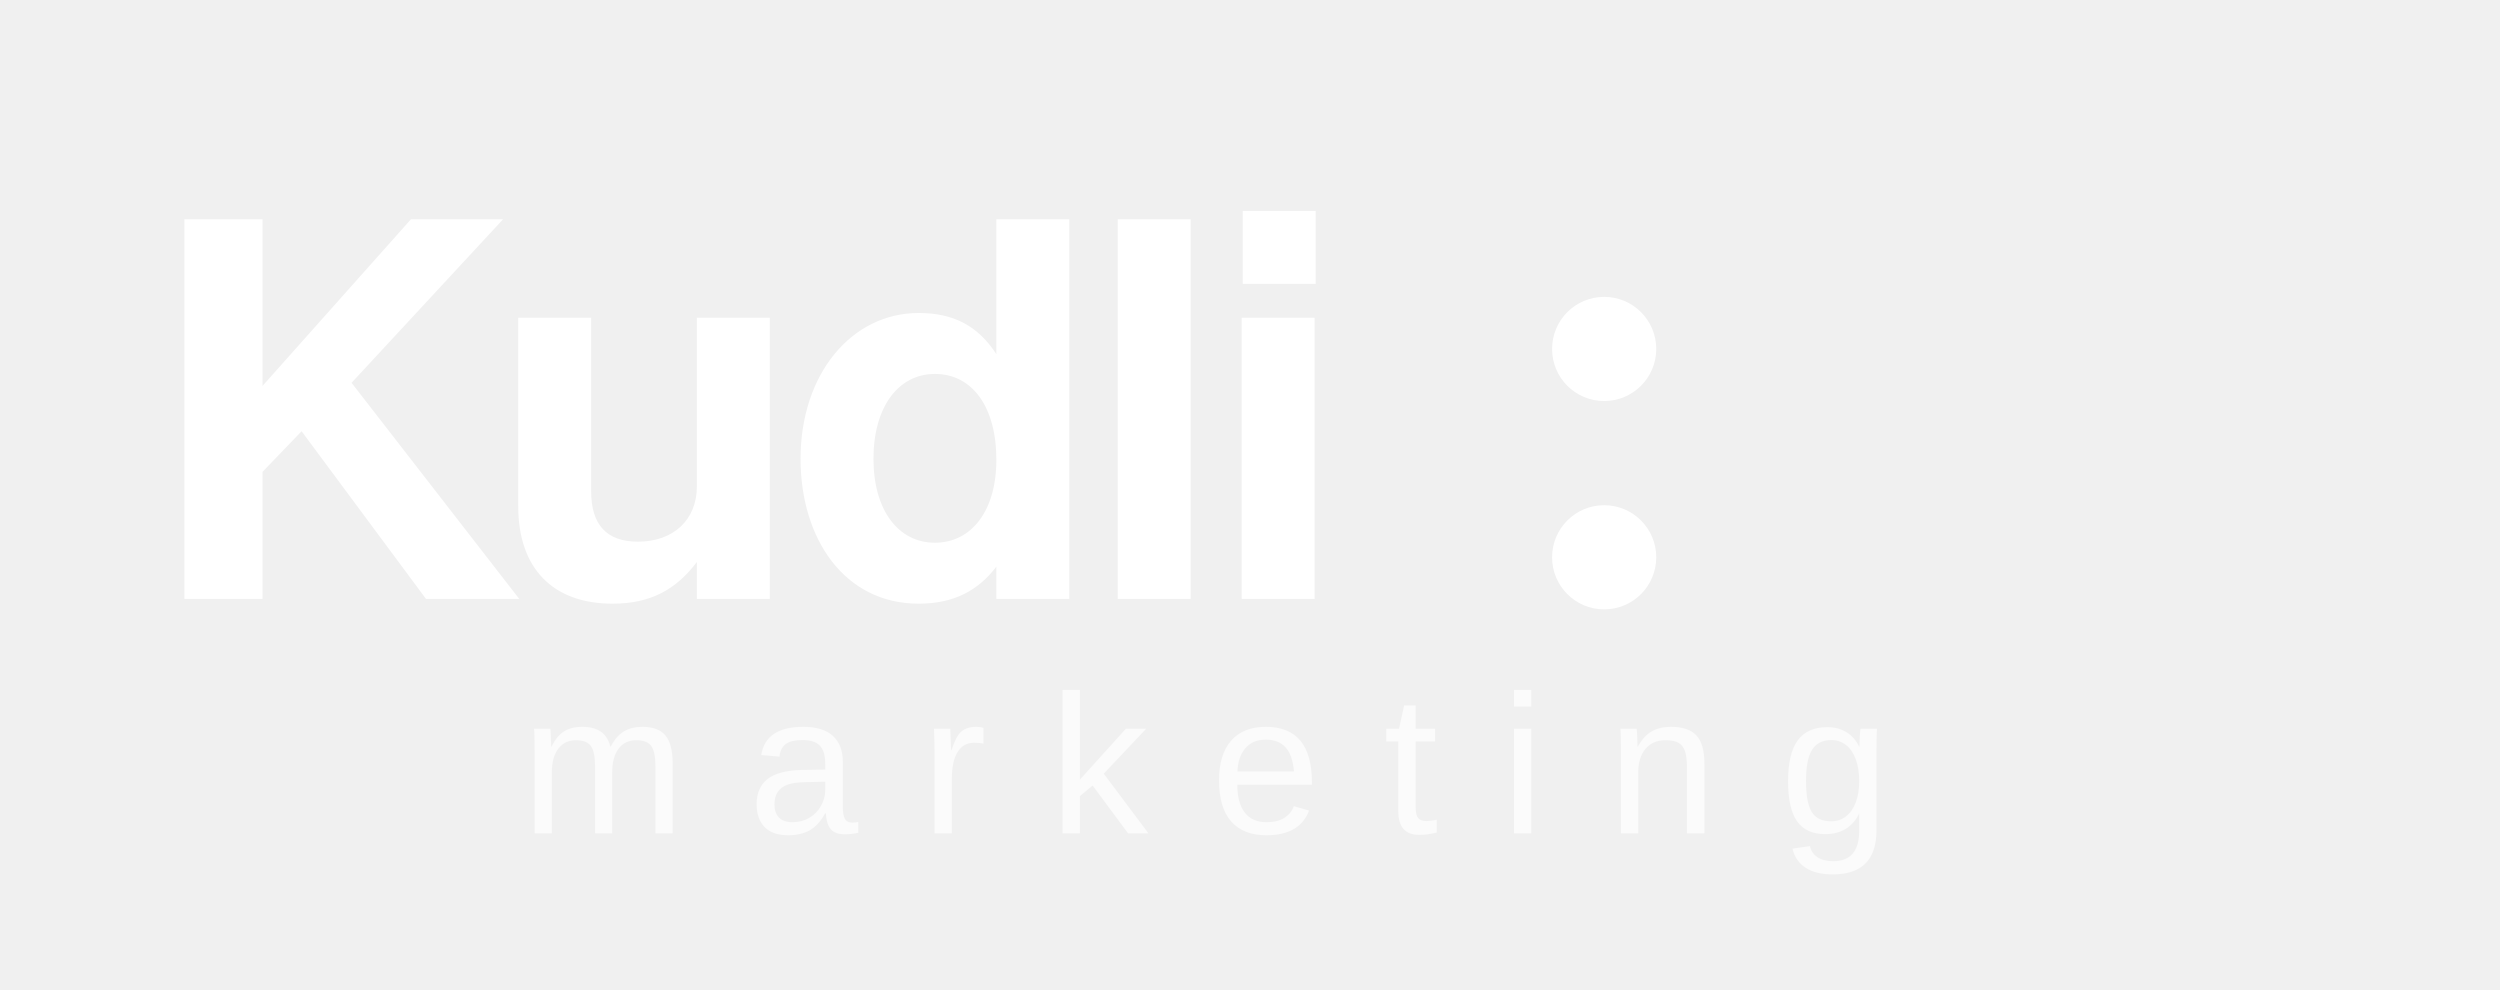
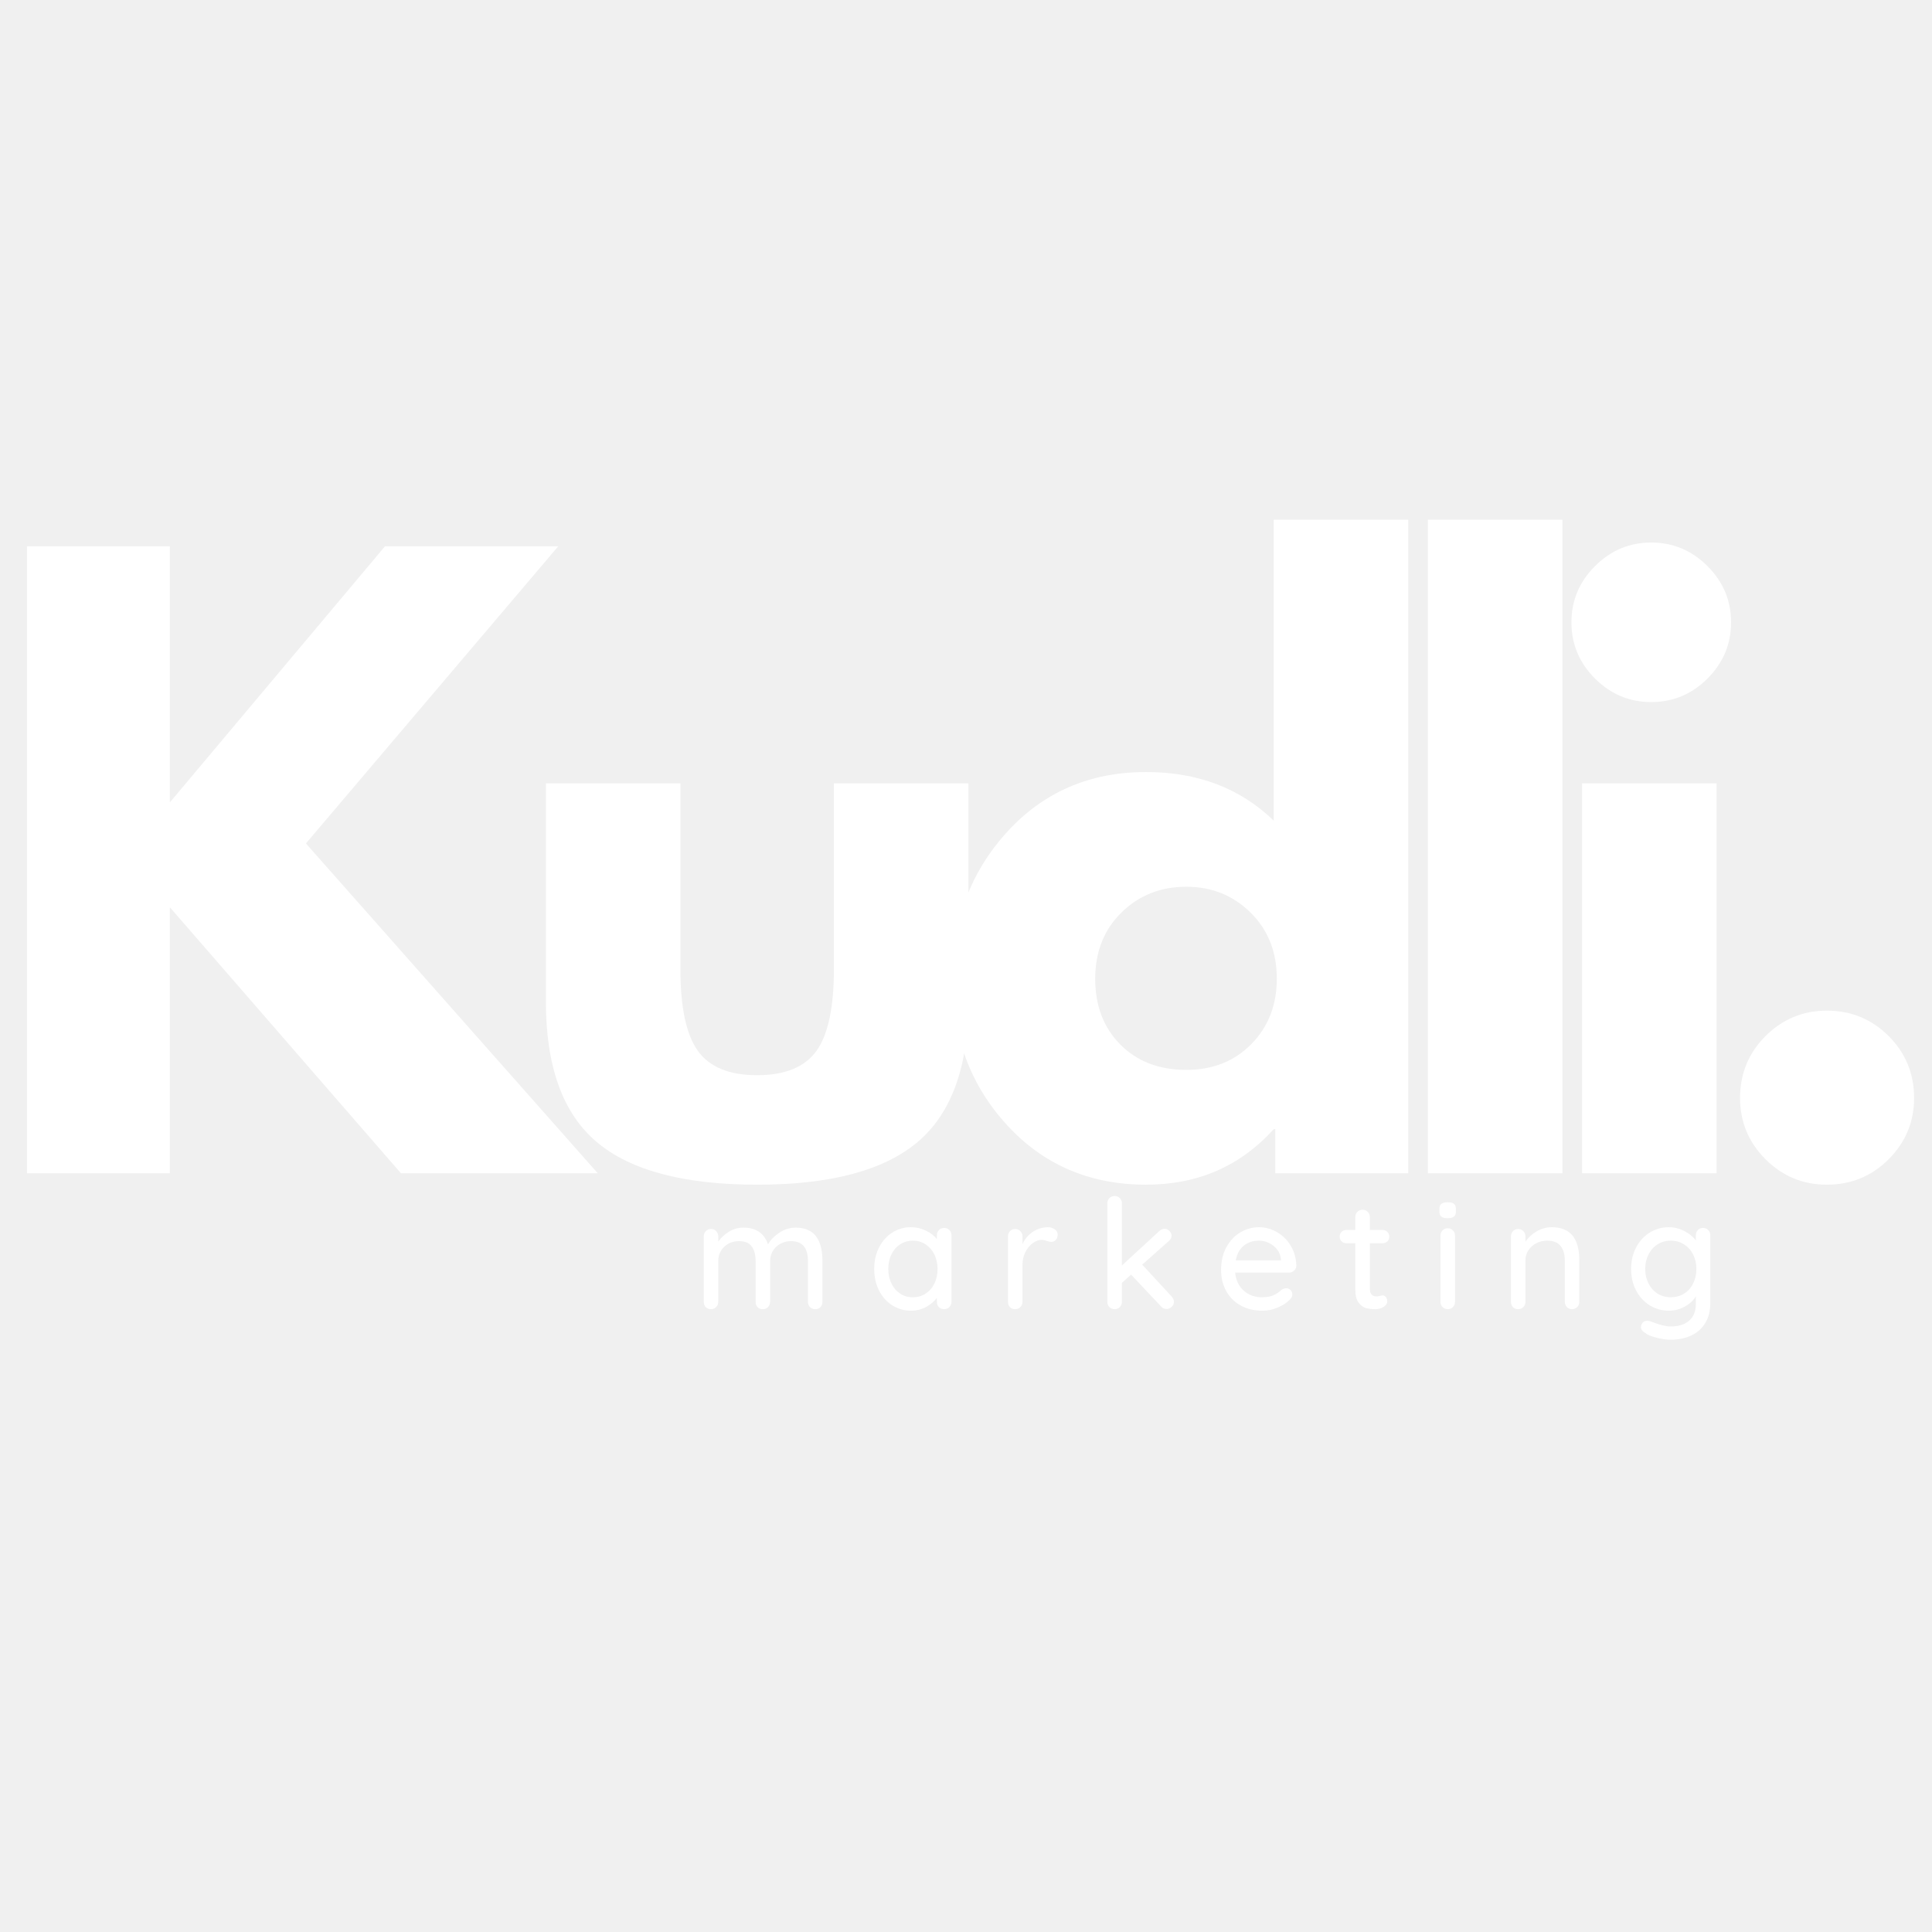
- <svg xmlns="http://www.w3.org/2000/svg" viewBox="0 0 480 190" height="40">
-   <text x="28" y="115" font-family="'Arial Black','Helvetica Neue',Impact,system-ui,sans-serif" font-weight="900" font-size="100" fill="#ffffff" letter-spacing="-4">Kudli</text>
-   <circle cx="308" cy="107" r="10" fill="#ffffff" />
-   <circle cx="308" cy="67" r="10" fill="#ffffff" />
-   <text x="100" y="160" font-family="'Helvetica Neue',Arial,system-ui,sans-serif" font-weight="400" font-size="38" fill="rgba(255,255,255,0.7)" letter-spacing="12">marketing</text>
+ <svg xmlns="http://www.w3.org/2000/svg" width="500" zoomAndPan="magnify" viewBox="0 0 375 375" height="500" preserveAspectRatio="xMidYMid meet" version="1.0">
+   <defs>
+     <g />
+     <clipPath id="f720510989">
+       <rect x="0" width="373" y="0" height="185" />
+     </clipPath>
+     <clipPath id="e875b48b26">
+       <rect x="0" width="209" y="0" height="38" />
+     </clipPath>
+   </defs>
+   <g transform="matrix(1, 0, 0, 1, 0, 95)">
+     <g clip-path="url(#f720510989)">
+       <g fill="#ffffff" fill-opacity="1">
+         <g transform="translate(-3.604359, 132.727)">
+           <g>
+             <path d="M 119.625 0 L 81.422 0 L 36.578 -51.625 L 36.578 0 L 8.844 0 L 8.844 -121.688 L 36.578 -121.688 L 36.578 -71.984 L 78.328 -121.688 L 111.953 -121.688 L 62.984 -64.016 Z M 119.625 0 " />
+           </g>
+         </g>
+       </g>
+       <g fill="#ffffff" fill-opacity="1">
+         <g transform="translate(98.58244, 132.727)">
+           <g>
+             <path d="M 33.484 -75.672 L 33.484 -39.672 C 33.484 -32.203 34.613 -26.895 36.875 -23.75 C 39.133 -20.602 42.969 -19.031 48.375 -19.031 C 53.789 -19.031 57.629 -20.602 59.891 -23.75 C 62.148 -26.895 63.281 -32.203 63.281 -39.672 L 63.281 -75.672 L 89.391 -75.672 L 89.391 -33.328 C 89.391 -20.742 86.117 -11.672 79.578 -6.109 C 73.035 -0.555 62.633 2.219 48.375 2.219 C 34.125 2.219 23.727 -0.555 17.188 -6.109 C 10.645 -11.672 7.375 -20.742 7.375 -33.328 L 7.375 -75.672 Z M 33.484 -75.672 " />
+           </g>
+         </g>
+       </g>
+       <g fill="#ffffff" fill-opacity="1">
+         <g transform="translate(181.4518, 132.727)">
+           <g>
+             <path d="M 14 -9.359 C 6.926 -17.078 3.391 -26.539 3.391 -37.75 C 3.391 -48.969 6.926 -58.457 14 -66.219 C 21.082 -73.988 30.082 -77.875 41 -77.875 C 51.031 -77.875 59.289 -74.727 65.781 -68.438 L 65.781 -126.844 L 91.891 -126.844 L 91.891 0 L 66.078 0 L 66.078 -8.562 L 65.781 -8.562 C 59.289 -1.375 51.031 2.219 41 2.219 C 30.082 2.219 21.082 -1.641 14 -9.359 Z M 36.203 -50.594 C 32.816 -47.25 31.125 -42.969 31.125 -37.75 C 31.125 -32.539 32.742 -28.289 35.984 -25 C 39.234 -21.707 43.516 -20.062 48.828 -20.062 C 53.941 -20.062 58.145 -21.734 61.438 -25.078 C 64.727 -28.422 66.375 -32.648 66.375 -37.766 C 66.375 -42.973 64.676 -47.25 61.281 -50.594 C 57.895 -53.938 53.742 -55.609 48.828 -55.609 C 43.805 -55.609 39.598 -53.938 36.203 -50.594 Z M 36.203 -50.594 " />
+           </g>
+         </g>
+       </g>
+       <g fill="#ffffff" fill-opacity="1">
+         <g transform="translate(268.3026, 132.727)">
+           <g>
+             <path d="M 8.844 0 L 8.844 -126.844 L 34.953 -126.844 L 34.953 0 Z M 8.844 0 " />
+           </g>
+         </g>
+       </g>
+       <g fill="#ffffff" fill-opacity="1">
+         <g transform="translate(298.2333, 132.727)">
+           <g>
+             <path d="M 11.359 -117.844 C 14.41 -120.895 18.047 -122.422 22.266 -122.422 C 26.492 -122.422 30.133 -120.895 33.188 -117.844 C 36.238 -114.801 37.766 -111.164 37.766 -106.938 C 37.766 -102.707 36.238 -99.066 33.188 -96.016 C 30.133 -92.973 26.492 -91.453 22.266 -91.453 C 18.047 -91.453 14.41 -92.973 11.359 -96.016 C 8.305 -99.066 6.781 -102.707 6.781 -106.938 C 6.781 -111.164 8.305 -114.801 11.359 -117.844 Z M 8.844 -75.672 L 8.844 0 L 34.953 0 L 34.953 -75.672 Z M 8.844 -75.672 " />
+           </g>
+         </g>
+       </g>
+       <g fill="#ffffff" fill-opacity="1">
+         <g transform="translate(328.9012, 132.727)">
+           <g>
+             <path d="M 25.672 -31.562 C 30.391 -31.562 34.395 -29.914 37.688 -26.625 C 40.977 -23.332 42.625 -19.328 42.625 -14.609 C 42.625 -9.984 40.977 -6.02 37.688 -2.719 C 34.395 0.57 30.391 2.219 25.672 2.219 C 21.047 2.219 17.082 0.57 13.781 -2.719 C 10.488 -6.02 8.844 -9.984 8.844 -14.609 C 8.844 -19.328 10.488 -23.332 13.781 -26.625 C 17.082 -29.914 21.047 -31.562 25.672 -31.562 Z M 25.672 -31.562 " />
+           </g>
+         </g>
+       </g>
+     </g>
+   </g>
+   <g transform="matrix(1, 0, 0, 1, 133, 225)">
+     <g clip-path="url(#e875b48b26)">
+       <g fill="#ffffff" fill-opacity="1">
+         <g transform="translate(1.493361, 29.10708)">
+           <g>
+             <path d="M 19.953 -15.828 C 23.41 -15.828 25.141 -13.664 25.141 -9.344 L 25.141 -1.422 C 25.141 -1.004 25.008 -0.66 24.75 -0.391 C 24.5 -0.129 24.164 0 23.75 0 C 23.332 0 22.988 -0.133 22.719 -0.406 C 22.457 -0.688 22.328 -1.023 22.328 -1.422 L 22.328 -9.328 C 22.328 -11.91 21.238 -13.203 19.062 -13.203 C 18.289 -13.203 17.594 -13.031 16.969 -12.688 C 16.344 -12.344 15.852 -11.875 15.5 -11.281 C 15.156 -10.688 14.984 -10.035 14.984 -9.328 L 14.984 -1.422 C 14.984 -1.023 14.848 -0.688 14.578 -0.406 C 14.316 -0.133 13.977 0 13.562 0 C 13.145 0 12.805 -0.129 12.547 -0.391 C 12.297 -0.66 12.172 -1.004 12.172 -1.422 L 12.172 -9.344 C 12.172 -10.52 11.922 -11.457 11.422 -12.156 C 10.93 -12.852 10.113 -13.203 8.969 -13.203 C 7.801 -13.203 6.832 -12.832 6.062 -12.094 C 5.301 -11.352 4.922 -10.438 4.922 -9.344 L 4.922 -1.422 C 4.922 -1.023 4.785 -0.688 4.516 -0.406 C 4.254 -0.133 3.914 0 3.5 0 C 3.082 0 2.742 -0.129 2.484 -0.391 C 2.234 -0.66 2.109 -1.004 2.109 -1.422 L 2.109 -14.125 C 2.109 -14.52 2.238 -14.859 2.5 -15.141 C 2.77 -15.422 3.102 -15.562 3.5 -15.562 C 3.914 -15.562 4.254 -15.422 4.516 -15.141 C 4.785 -14.859 4.922 -14.52 4.922 -14.125 L 4.922 -13.094 C 5.441 -13.863 6.129 -14.508 6.984 -15.031 C 7.848 -15.562 8.785 -15.828 9.797 -15.828 C 12.254 -15.828 13.848 -14.738 14.578 -12.562 C 15.016 -13.383 15.734 -14.133 16.734 -14.812 C 17.742 -15.488 18.816 -15.828 19.953 -15.828 Z M 19.953 -15.828 " />
+           </g>
+         </g>
+       </g>
+       <g fill="#ffffff" fill-opacity="1">
+         <g transform="translate(35.5264, 29.10708)">
+           <g>
+             <path d="M 14.719 -15.766 C 15.133 -15.766 15.477 -15.629 15.75 -15.359 C 16.02 -15.098 16.156 -14.75 16.156 -14.312 L 16.156 -1.422 C 16.156 -1.023 16.02 -0.688 15.75 -0.406 C 15.477 -0.133 15.133 0 14.719 0 C 14.301 0 13.961 -0.129 13.703 -0.391 C 13.453 -0.66 13.328 -1.004 13.328 -1.422 L 13.328 -2.203 C 12.816 -1.504 12.113 -0.91 11.219 -0.422 C 10.332 0.055 9.375 0.297 8.344 0.297 C 7 0.297 5.773 -0.047 4.672 -0.734 C 3.578 -1.43 2.719 -2.395 2.094 -3.625 C 1.469 -4.863 1.156 -6.258 1.156 -7.812 C 1.156 -9.352 1.469 -10.738 2.094 -11.969 C 2.719 -13.207 3.57 -14.172 4.656 -14.859 C 5.75 -15.555 6.945 -15.906 8.25 -15.906 C 9.301 -15.906 10.273 -15.688 11.172 -15.25 C 12.078 -14.82 12.797 -14.27 13.328 -13.594 L 13.328 -14.312 C 13.328 -14.727 13.453 -15.07 13.703 -15.344 C 13.961 -15.625 14.301 -15.766 14.719 -15.766 Z M 8.672 -2.312 C 9.598 -2.312 10.422 -2.547 11.141 -3.016 C 11.867 -3.492 12.438 -4.148 12.844 -4.984 C 13.25 -5.816 13.453 -6.758 13.453 -7.812 C 13.453 -8.832 13.25 -9.758 12.844 -10.594 C 12.438 -11.426 11.867 -12.082 11.141 -12.562 C 10.422 -13.051 9.598 -13.297 8.672 -13.297 C 7.734 -13.297 6.906 -13.055 6.188 -12.578 C 5.469 -12.109 4.906 -11.457 4.5 -10.625 C 4.094 -9.789 3.891 -8.852 3.891 -7.812 C 3.891 -6.758 4.094 -5.816 4.5 -4.984 C 4.906 -4.148 5.469 -3.492 6.188 -3.016 C 6.906 -2.547 7.734 -2.312 8.672 -2.312 Z M 8.672 -2.312 " />
+           </g>
+         </g>
+       </g>
+       <g fill="#ffffff" fill-opacity="1">
+         <g transform="translate(60.54047, 29.10708)">
+           <g>
+             <path d="M 9.859 -15.906 C 10.367 -15.906 10.812 -15.77 11.188 -15.5 C 11.562 -15.238 11.75 -14.91 11.75 -14.516 C 11.75 -14.035 11.625 -13.672 11.375 -13.422 C 11.133 -13.18 10.836 -13.062 10.484 -13.062 C 10.305 -13.062 10.035 -13.117 9.672 -13.234 C 9.254 -13.379 8.93 -13.453 8.703 -13.453 C 8.086 -13.453 7.488 -13.238 6.906 -12.812 C 6.32 -12.383 5.844 -11.797 5.469 -11.047 C 5.102 -10.305 4.922 -9.484 4.922 -8.578 L 4.922 -1.422 C 4.922 -1.023 4.785 -0.688 4.516 -0.406 C 4.254 -0.133 3.914 0 3.5 0 C 3.082 0 2.742 -0.129 2.484 -0.391 C 2.234 -0.66 2.109 -1.004 2.109 -1.422 L 2.109 -14.125 C 2.109 -14.52 2.238 -14.859 2.5 -15.141 C 2.77 -15.422 3.102 -15.562 3.5 -15.562 C 3.914 -15.562 4.254 -15.422 4.516 -15.141 C 4.785 -14.859 4.922 -14.52 4.922 -14.125 L 4.922 -12.609 C 5.359 -13.586 6.008 -14.375 6.875 -14.969 C 7.75 -15.57 8.742 -15.883 9.859 -15.906 Z M 9.859 -15.906 " />
+           </g>
+         </g>
+       </g>
+       <g fill="#ffffff" fill-opacity="1">
+         <g transform="translate(79.59133, 29.10708)">
+           <g>
+             <path d="M 14.812 -2.469 C 15.113 -2.145 15.266 -1.797 15.266 -1.422 C 15.266 -1.023 15.109 -0.691 14.797 -0.422 C 14.492 -0.16 14.172 -0.031 13.828 -0.031 C 13.398 -0.031 13.055 -0.188 12.797 -0.5 L 6.953 -6.703 L 5.172 -5.109 L 5.172 -1.422 C 5.172 -1.023 5.035 -0.688 4.766 -0.406 C 4.492 -0.133 4.16 0 3.766 0 C 3.348 0 3.004 -0.133 2.734 -0.406 C 2.473 -0.688 2.344 -1.023 2.344 -1.422 L 2.344 -20.547 C 2.344 -20.941 2.473 -21.273 2.734 -21.547 C 3.004 -21.828 3.348 -21.969 3.766 -21.969 C 4.16 -21.969 4.492 -21.828 4.766 -21.547 C 5.035 -21.273 5.172 -20.941 5.172 -20.547 L 5.172 -8.484 L 12.438 -15.172 C 12.77 -15.461 13.117 -15.609 13.484 -15.609 C 13.816 -15.609 14.117 -15.461 14.391 -15.172 C 14.672 -14.891 14.812 -14.594 14.812 -14.281 C 14.812 -13.883 14.625 -13.523 14.25 -13.203 L 9.109 -8.641 Z M 14.812 -2.469 " />
+           </g>
+         </g>
+       </g>
+       <g fill="#ffffff" fill-opacity="1">
+         <g transform="translate(102.855, 29.10708)">
+           <g>
+             <path d="M 15.766 -8.375 C 15.742 -8.02 15.594 -7.719 15.312 -7.469 C 15.039 -7.219 14.719 -7.094 14.344 -7.094 L 3.891 -7.094 C 4.023 -5.645 4.57 -4.484 5.531 -3.609 C 6.488 -2.742 7.66 -2.312 9.047 -2.312 C 10.004 -2.312 10.781 -2.445 11.375 -2.719 C 11.969 -3 12.488 -3.359 12.938 -3.797 C 13.238 -3.973 13.523 -4.062 13.797 -4.062 C 14.141 -4.062 14.422 -3.941 14.641 -3.703 C 14.867 -3.473 14.984 -3.195 14.984 -2.875 C 14.984 -2.457 14.785 -2.082 14.391 -1.75 C 13.816 -1.176 13.055 -0.691 12.109 -0.297 C 11.16 0.098 10.191 0.297 9.203 0.297 C 7.598 0.297 6.188 -0.035 4.969 -0.703 C 3.75 -1.379 2.805 -2.32 2.141 -3.531 C 1.484 -4.738 1.156 -6.102 1.156 -7.625 C 1.156 -9.289 1.492 -10.75 2.172 -12 C 2.859 -13.258 3.758 -14.223 4.875 -14.891 C 6 -15.566 7.203 -15.906 8.484 -15.906 C 9.754 -15.906 10.941 -15.578 12.047 -14.922 C 13.16 -14.273 14.051 -13.379 14.719 -12.234 C 15.395 -11.086 15.742 -9.801 15.766 -8.375 Z M 8.484 -13.297 C 7.379 -13.297 6.422 -12.984 5.609 -12.359 C 4.797 -11.734 4.258 -10.77 4 -9.469 L 12.766 -9.469 L 12.766 -9.703 C 12.66 -10.754 12.188 -11.613 11.344 -12.281 C 10.508 -12.957 9.555 -13.297 8.484 -13.297 Z M 8.484 -13.297 " />
+           </g>
+         </g>
+       </g>
+       <g fill="#ffffff" fill-opacity="1">
+         <g transform="translate(126.5636, 29.10708)">
+           <g>
+             <path d="M 6.328 -12.797 L 6.328 -3.953 C 6.328 -2.961 6.77 -2.469 7.656 -2.469 C 7.789 -2.469 7.977 -2.5 8.219 -2.562 C 8.457 -2.633 8.645 -2.672 8.781 -2.672 C 9.039 -2.672 9.258 -2.562 9.438 -2.344 C 9.613 -2.125 9.703 -1.848 9.703 -1.516 C 9.703 -1.098 9.461 -0.738 8.984 -0.438 C 8.516 -0.145 7.984 0 7.391 0 C 6.734 0 6.133 -0.066 5.594 -0.203 C 5.051 -0.348 4.566 -0.703 4.141 -1.266 C 3.711 -1.828 3.5 -2.68 3.5 -3.828 L 3.5 -12.797 L 1.781 -12.797 C 1.406 -12.797 1.094 -12.914 0.844 -13.156 C 0.594 -13.406 0.469 -13.719 0.469 -14.094 C 0.469 -14.477 0.594 -14.785 0.844 -15.016 C 1.094 -15.254 1.406 -15.375 1.781 -15.375 L 3.5 -15.375 L 3.5 -17.875 C 3.5 -18.27 3.629 -18.602 3.891 -18.875 C 4.16 -19.156 4.504 -19.297 4.922 -19.297 C 5.316 -19.297 5.648 -19.156 5.922 -18.875 C 6.191 -18.602 6.328 -18.27 6.328 -17.875 L 6.328 -15.375 L 8.781 -15.375 C 9.156 -15.375 9.469 -15.25 9.719 -15 C 9.969 -14.758 10.094 -14.453 10.094 -14.078 C 10.094 -13.691 9.969 -13.379 9.719 -13.141 C 9.469 -12.91 9.156 -12.797 8.781 -12.797 Z M 6.328 -12.797 " />
+           </g>
+         </g>
+       </g>
+       <g fill="#ffffff" fill-opacity="1">
+         <g transform="translate(144.6355, 29.10708)">
+           <g>
+             <path d="M 4.781 -1.422 C 4.781 -1.023 4.645 -0.688 4.375 -0.406 C 4.113 -0.133 3.773 0 3.359 0 C 2.961 0 2.629 -0.133 2.359 -0.406 C 2.086 -0.688 1.953 -1.023 1.953 -1.422 L 1.953 -14.281 C 1.953 -14.676 2.086 -15.008 2.359 -15.281 C 2.629 -15.562 2.961 -15.703 3.359 -15.703 C 3.773 -15.703 4.113 -15.562 4.375 -15.281 C 4.645 -15.008 4.781 -14.676 4.781 -14.281 Z M 3.344 -17.656 C 2.77 -17.656 2.359 -17.758 2.109 -17.969 C 1.867 -18.176 1.75 -18.508 1.75 -18.969 L 1.75 -19.438 C 1.75 -19.914 1.879 -20.254 2.141 -20.453 C 2.41 -20.648 2.82 -20.75 3.375 -20.75 C 3.938 -20.75 4.336 -20.645 4.578 -20.438 C 4.828 -20.227 4.953 -19.895 4.953 -19.438 L 4.953 -18.969 C 4.953 -18.488 4.82 -18.148 4.562 -17.953 C 4.312 -17.754 3.906 -17.656 3.344 -17.656 Z M 3.344 -17.656 " />
+           </g>
+         </g>
+       </g>
+       <g fill="#ffffff" fill-opacity="1">
+         <g transform="translate(158.1681, 29.10708)">
+           <g>
+             <path d="M 10.031 -15.906 C 13.594 -15.906 15.375 -13.77 15.375 -9.5 L 15.375 -1.422 C 15.375 -1.023 15.238 -0.688 14.969 -0.406 C 14.707 -0.133 14.367 0 13.953 0 C 13.555 0 13.223 -0.133 12.953 -0.406 C 12.691 -0.688 12.562 -1.023 12.562 -1.422 L 12.562 -9.469 C 12.562 -10.633 12.289 -11.562 11.75 -12.25 C 11.219 -12.945 10.348 -13.297 9.141 -13.297 C 8.348 -13.297 7.629 -13.125 6.984 -12.781 C 6.348 -12.438 5.844 -11.973 5.469 -11.391 C 5.102 -10.805 4.922 -10.164 4.922 -9.469 L 4.922 -1.422 C 4.922 -1.023 4.785 -0.688 4.516 -0.406 C 4.254 -0.133 3.914 0 3.5 0 C 3.082 0 2.742 -0.129 2.484 -0.391 C 2.234 -0.66 2.109 -1.004 2.109 -1.422 L 2.109 -14.125 C 2.109 -14.52 2.238 -14.859 2.5 -15.141 C 2.77 -15.422 3.102 -15.562 3.5 -15.562 C 3.914 -15.562 4.254 -15.422 4.516 -15.141 C 4.785 -14.859 4.922 -14.52 4.922 -14.125 L 4.922 -13.094 C 5.441 -13.883 6.16 -14.551 7.078 -15.094 C 7.992 -15.633 8.977 -15.906 10.031 -15.906 Z M 10.031 -15.906 " />
+           </g>
+         </g>
+       </g>
+       <g fill="#ffffff" fill-opacity="1">
+         <g transform="translate(182.4405, 29.10708)">
+           <g>
+             <path d="M 15.109 -15.766 C 15.523 -15.766 15.863 -15.629 16.125 -15.359 C 16.395 -15.098 16.531 -14.75 16.531 -14.312 L 16.531 -1.25 C 16.531 0.352 16.188 1.691 15.5 2.766 C 14.82 3.848 13.898 4.645 12.734 5.156 C 11.566 5.676 10.25 5.938 8.781 5.938 C 7.988 5.938 7.062 5.797 6 5.516 C 4.945 5.242 4.273 4.957 3.984 4.656 C 3.367 4.344 3.062 3.945 3.062 3.469 C 3.062 3.352 3.098 3.195 3.172 3 C 3.391 2.5 3.758 2.25 4.281 2.25 C 4.531 2.25 4.805 2.312 5.109 2.438 C 6.691 3.051 7.926 3.359 8.812 3.359 C 10.395 3.359 11.609 2.973 12.453 2.203 C 13.297 1.441 13.719 0.398 13.719 -0.922 L 13.719 -2.516 C 13.301 -1.742 12.602 -1.082 11.625 -0.531 C 10.645 0.02 9.609 0.297 8.516 0.297 C 7.148 0.297 5.906 -0.047 4.781 -0.734 C 3.656 -1.43 2.77 -2.395 2.125 -3.625 C 1.477 -4.863 1.156 -6.258 1.156 -7.812 C 1.156 -9.352 1.477 -10.738 2.125 -11.969 C 2.77 -13.207 3.648 -14.172 4.766 -14.859 C 5.879 -15.555 7.109 -15.906 8.453 -15.906 C 9.547 -15.906 10.562 -15.656 11.5 -15.156 C 12.438 -14.664 13.176 -14.066 13.719 -13.359 L 13.719 -14.312 C 13.719 -14.727 13.844 -15.07 14.094 -15.344 C 14.352 -15.625 14.691 -15.766 15.109 -15.766 Z M 8.844 -2.312 C 9.812 -2.312 10.672 -2.539 11.422 -3 C 12.18 -3.469 12.77 -4.125 13.188 -4.969 C 13.613 -5.812 13.828 -6.758 13.828 -7.812 C 13.828 -8.852 13.613 -9.789 13.188 -10.625 C 12.77 -11.457 12.18 -12.109 11.422 -12.578 C 10.672 -13.055 9.812 -13.297 8.844 -13.297 C 7.895 -13.297 7.047 -13.055 6.297 -12.578 C 5.547 -12.109 4.957 -11.453 4.531 -10.609 C 4.102 -9.766 3.891 -8.832 3.891 -7.812 C 3.891 -6.781 4.102 -5.844 4.531 -5 C 4.957 -4.156 5.547 -3.492 6.297 -3.016 C 7.047 -2.547 7.895 -2.312 8.844 -2.312 Z M 8.844 -2.312 " />
+           </g>
+         </g>
+       </g>
+     </g>
+   </g>
</svg>
